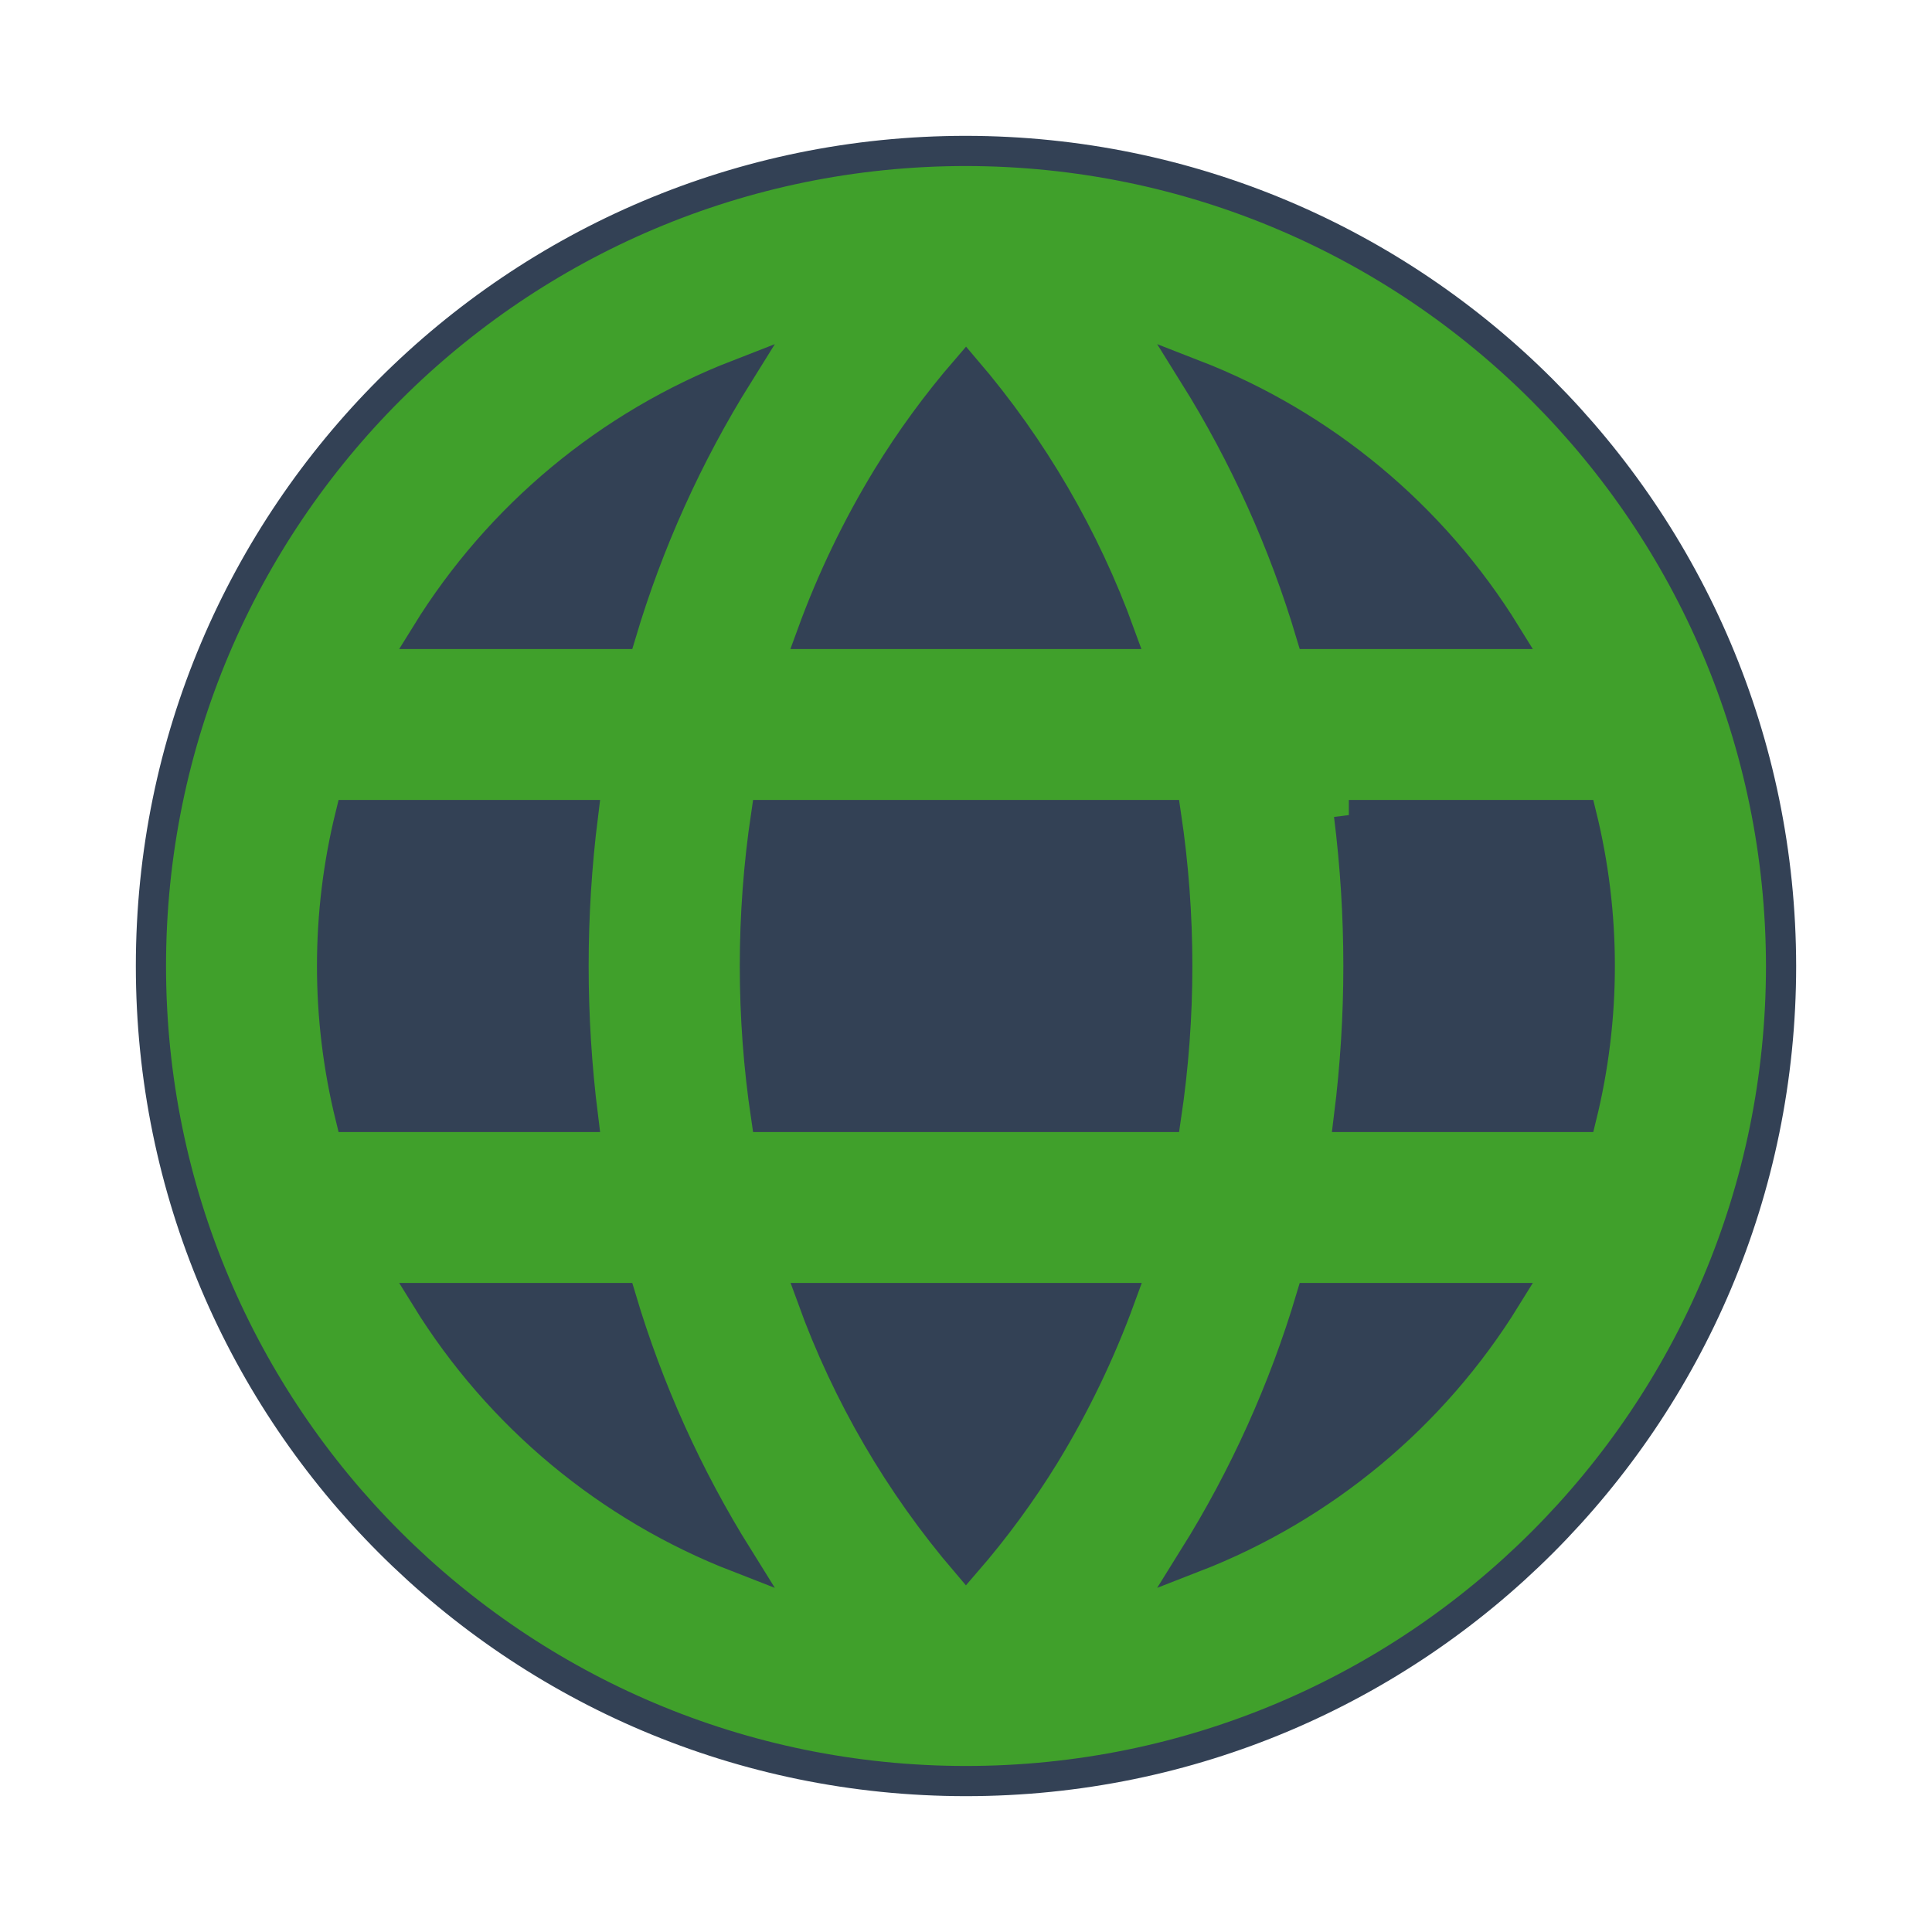
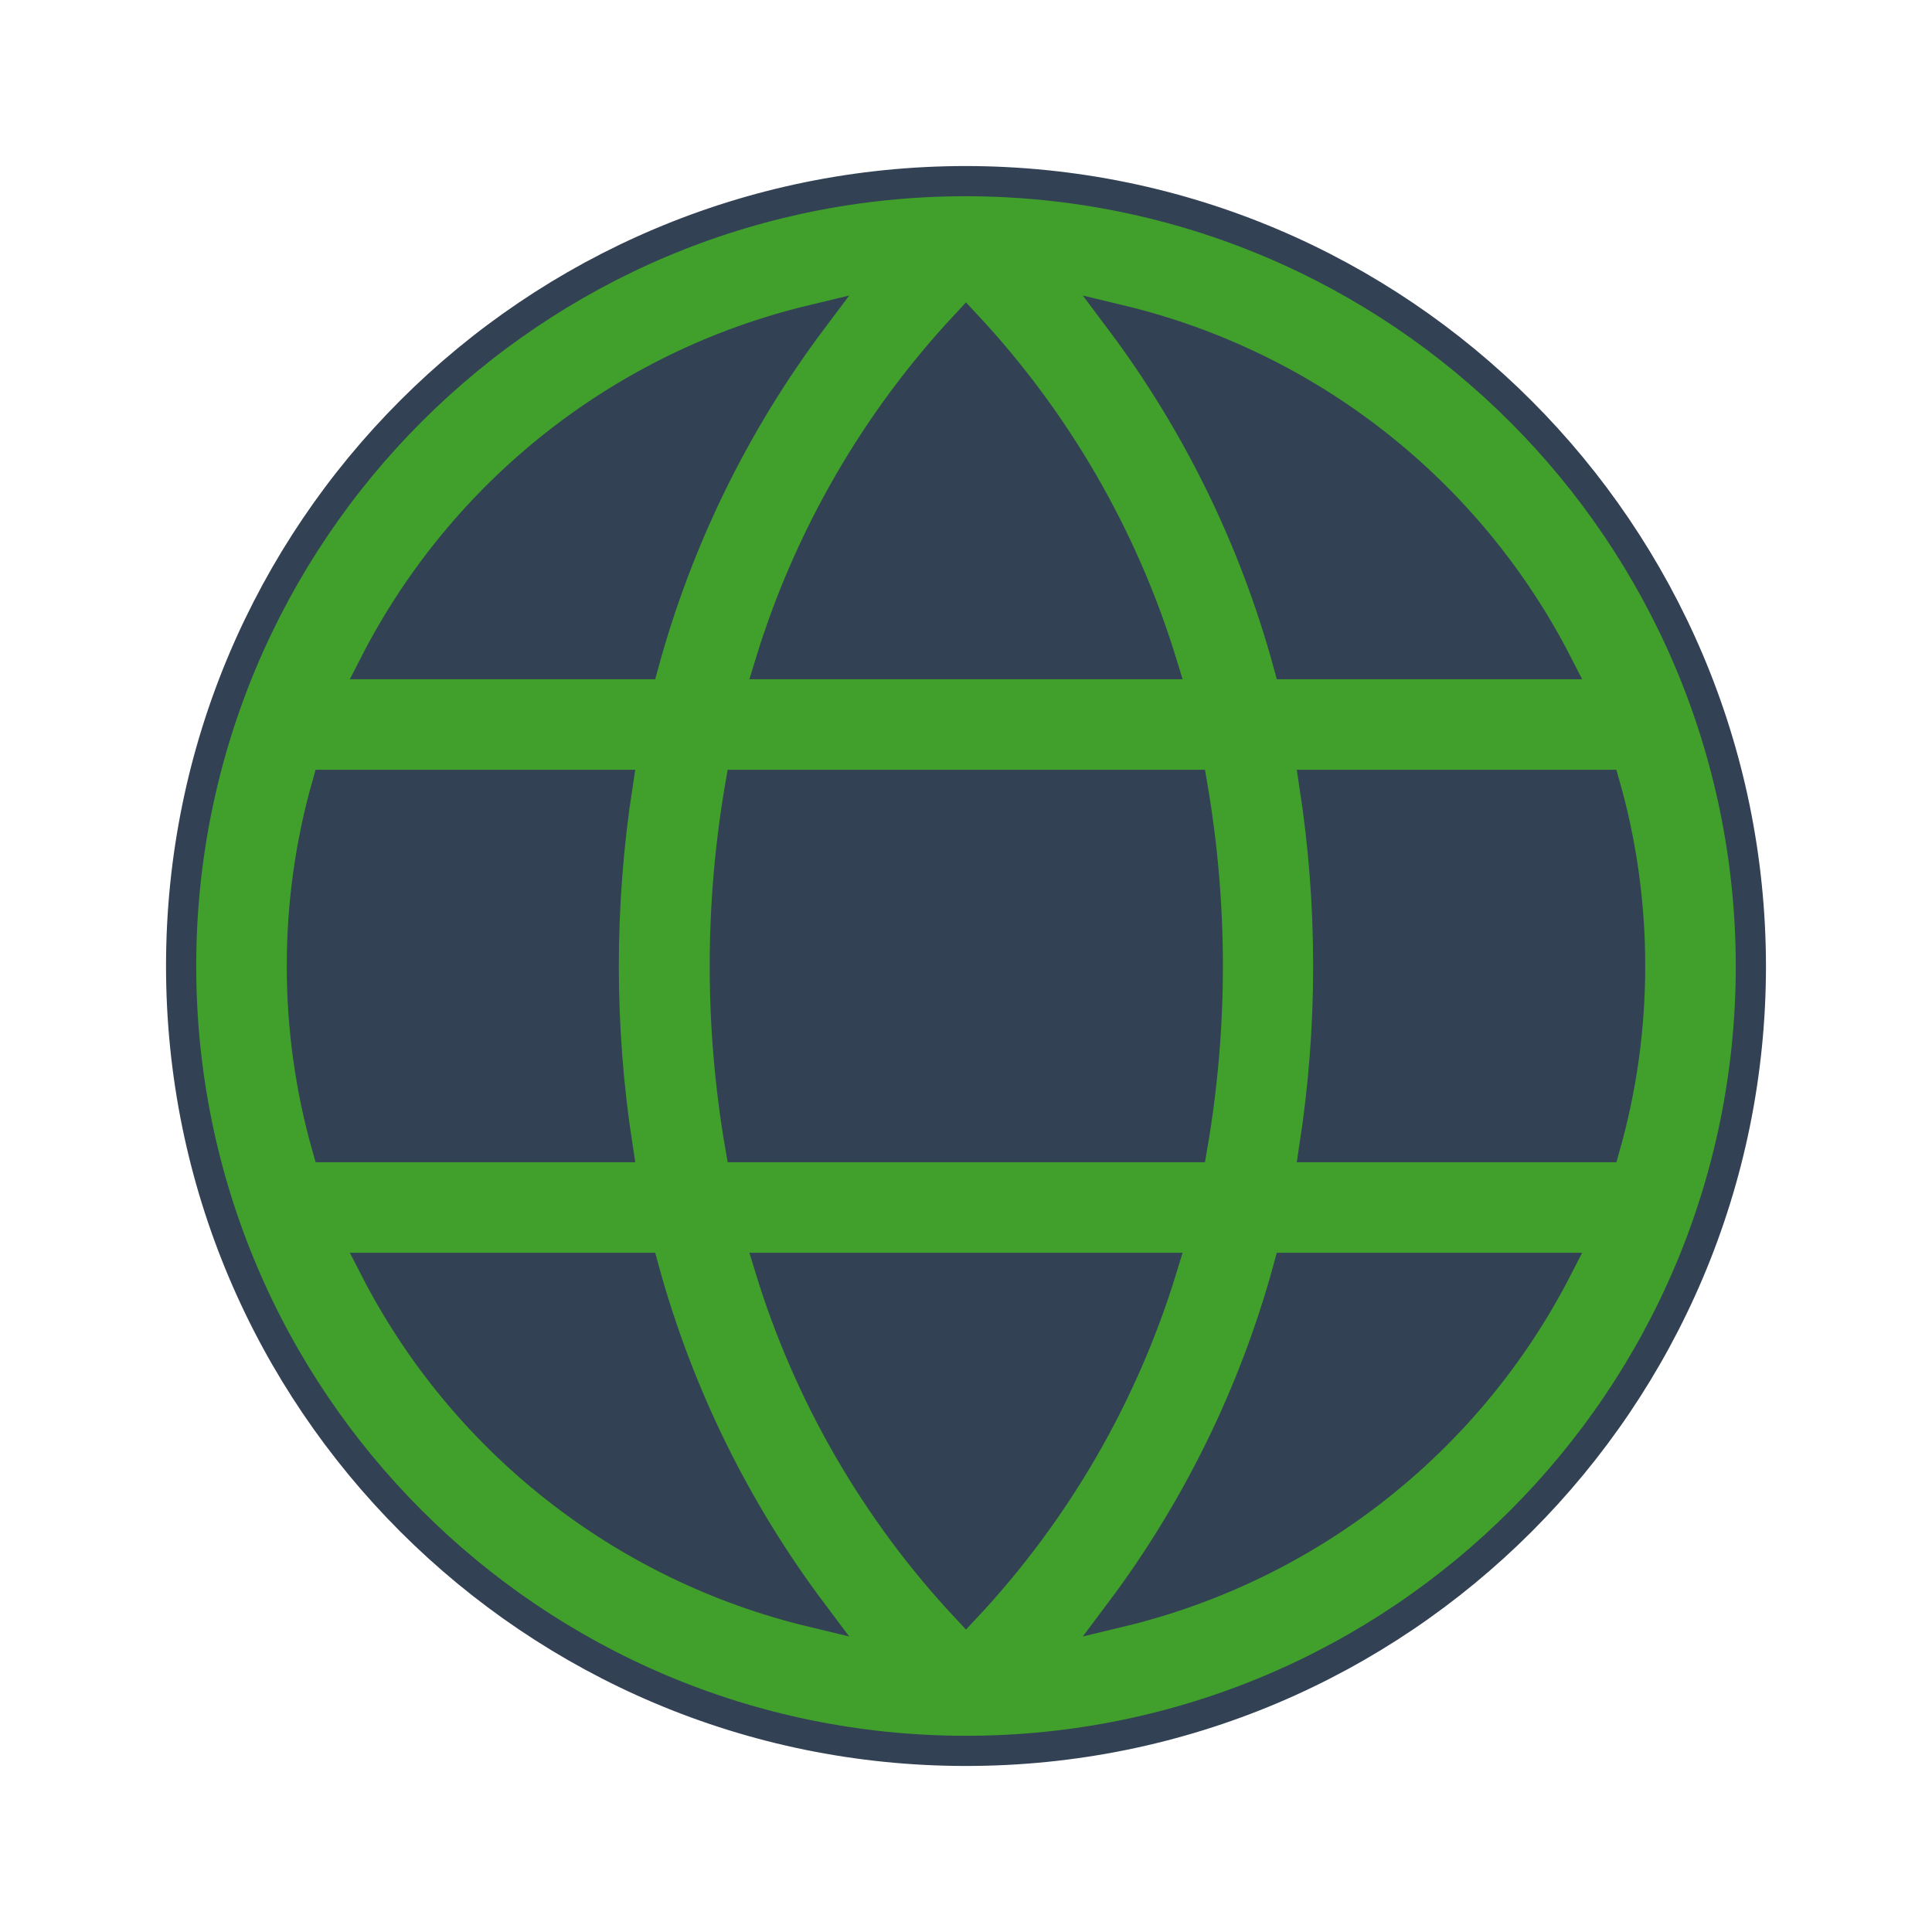
<svg xmlns="http://www.w3.org/2000/svg" viewBox="0 0 256 256">
-   <circle cx="128" cy="128" r="108" fill="#334155" />
-   <path d="M128,20A108,108,0,1,0,236,128,108.12,108.12,0,0,0,128,20Zm0,187a113.4,113.4,0,0,1-20.39-35h40.82a116.94,116.94,0,0,1-10,20.77A108.61,108.61,0,0,1,128,207Zm-26.49-59a135.42,135.42,0,0,1,0-40h53a135.42,135.42,0,0,1,0,40ZM44,128a83.49,83.49,0,0,1,2.43-20H77.25a160.63,160.63,0,0,0,0,40H46.43A83.49,83.49,0,0,1,44,128Zm84-79a113.4,113.4,0,0,1,20.39,35H107.59a116.94,116.94,0,0,1,10-20.77A108.61,108.61,0,0,1,128,49Zm50.73,59h30.82a83.52,83.52,0,0,1,0,40H178.75a160.63,160.63,0,0,0,0-40Zm20.77-24H173.71a140.82,140.82,0,0,0-15.5-34.36A84.51,84.51,0,0,1,199.52,84ZM97.79,49.64A140.82,140.82,0,0,0,82.29,84H56.48A84.51,84.51,0,0,1,97.79,49.64ZM56.48,172H82.29a140.82,140.82,0,0,0,15.5,34.36A84.51,84.51,0,0,1,56.48,172Zm101.73,34.36A140.82,140.82,0,0,0,173.71,172h25.81A84.51,84.51,0,0,1,158.21,206.36Z" fill="#40a02b" stroke="#334155" stroke-width="4" />
+   <circle cx="128" cy="128" r="104" fill="#334155" />
+   <path d="M128,24h0A104,104,0,1,0,232,128,104.12,104.12,0,0,0,128,24Zm88,104a87.61,87.61,0,0,1-3.33,24H174.16a157.44,157.44,0,0,0,0-48h38.51A87.61,87.61,0,0,1,216,128ZM102,168H154a115.11,115.11,0,0,1-26,45A115.27,115.27,0,0,1,102,168Zm-3.9-16a140.84,140.84,0,0,1,0-48h59.88a140.84,140.84,0,0,1,0,48ZM40,128a87.61,87.61,0,0,1,3.33-24H81.84a157.44,157.44,0,0,0,0,48H43.33A87.61,87.61,0,0,1,40,128ZM154,88H102a115.11,115.11,0,0,1,26-45A115.27,115.27,0,0,1,154,88Zm52.33,0H170.71a135.28,135.28,0,0,0-22.3-45.6A88.29,88.29,0,0,1,206.37,88ZM107.59,42.4A135.28,135.28,0,0,0,85.29,88H49.63A88.29,88.29,0,0,1,107.59,42.4ZM49.63,168H85.29a135.28,135.28,0,0,0,22.3,45.6A88.29,88.29,0,0,1,49.63,168Zm98.78,45.6a135.28,135.28,0,0,0,22.3-45.6h35.66A88.29,88.29,0,0,1,148.41,213.6Z" fill="#40a02b" stroke="#334155" stroke-width="4" />
</svg>
